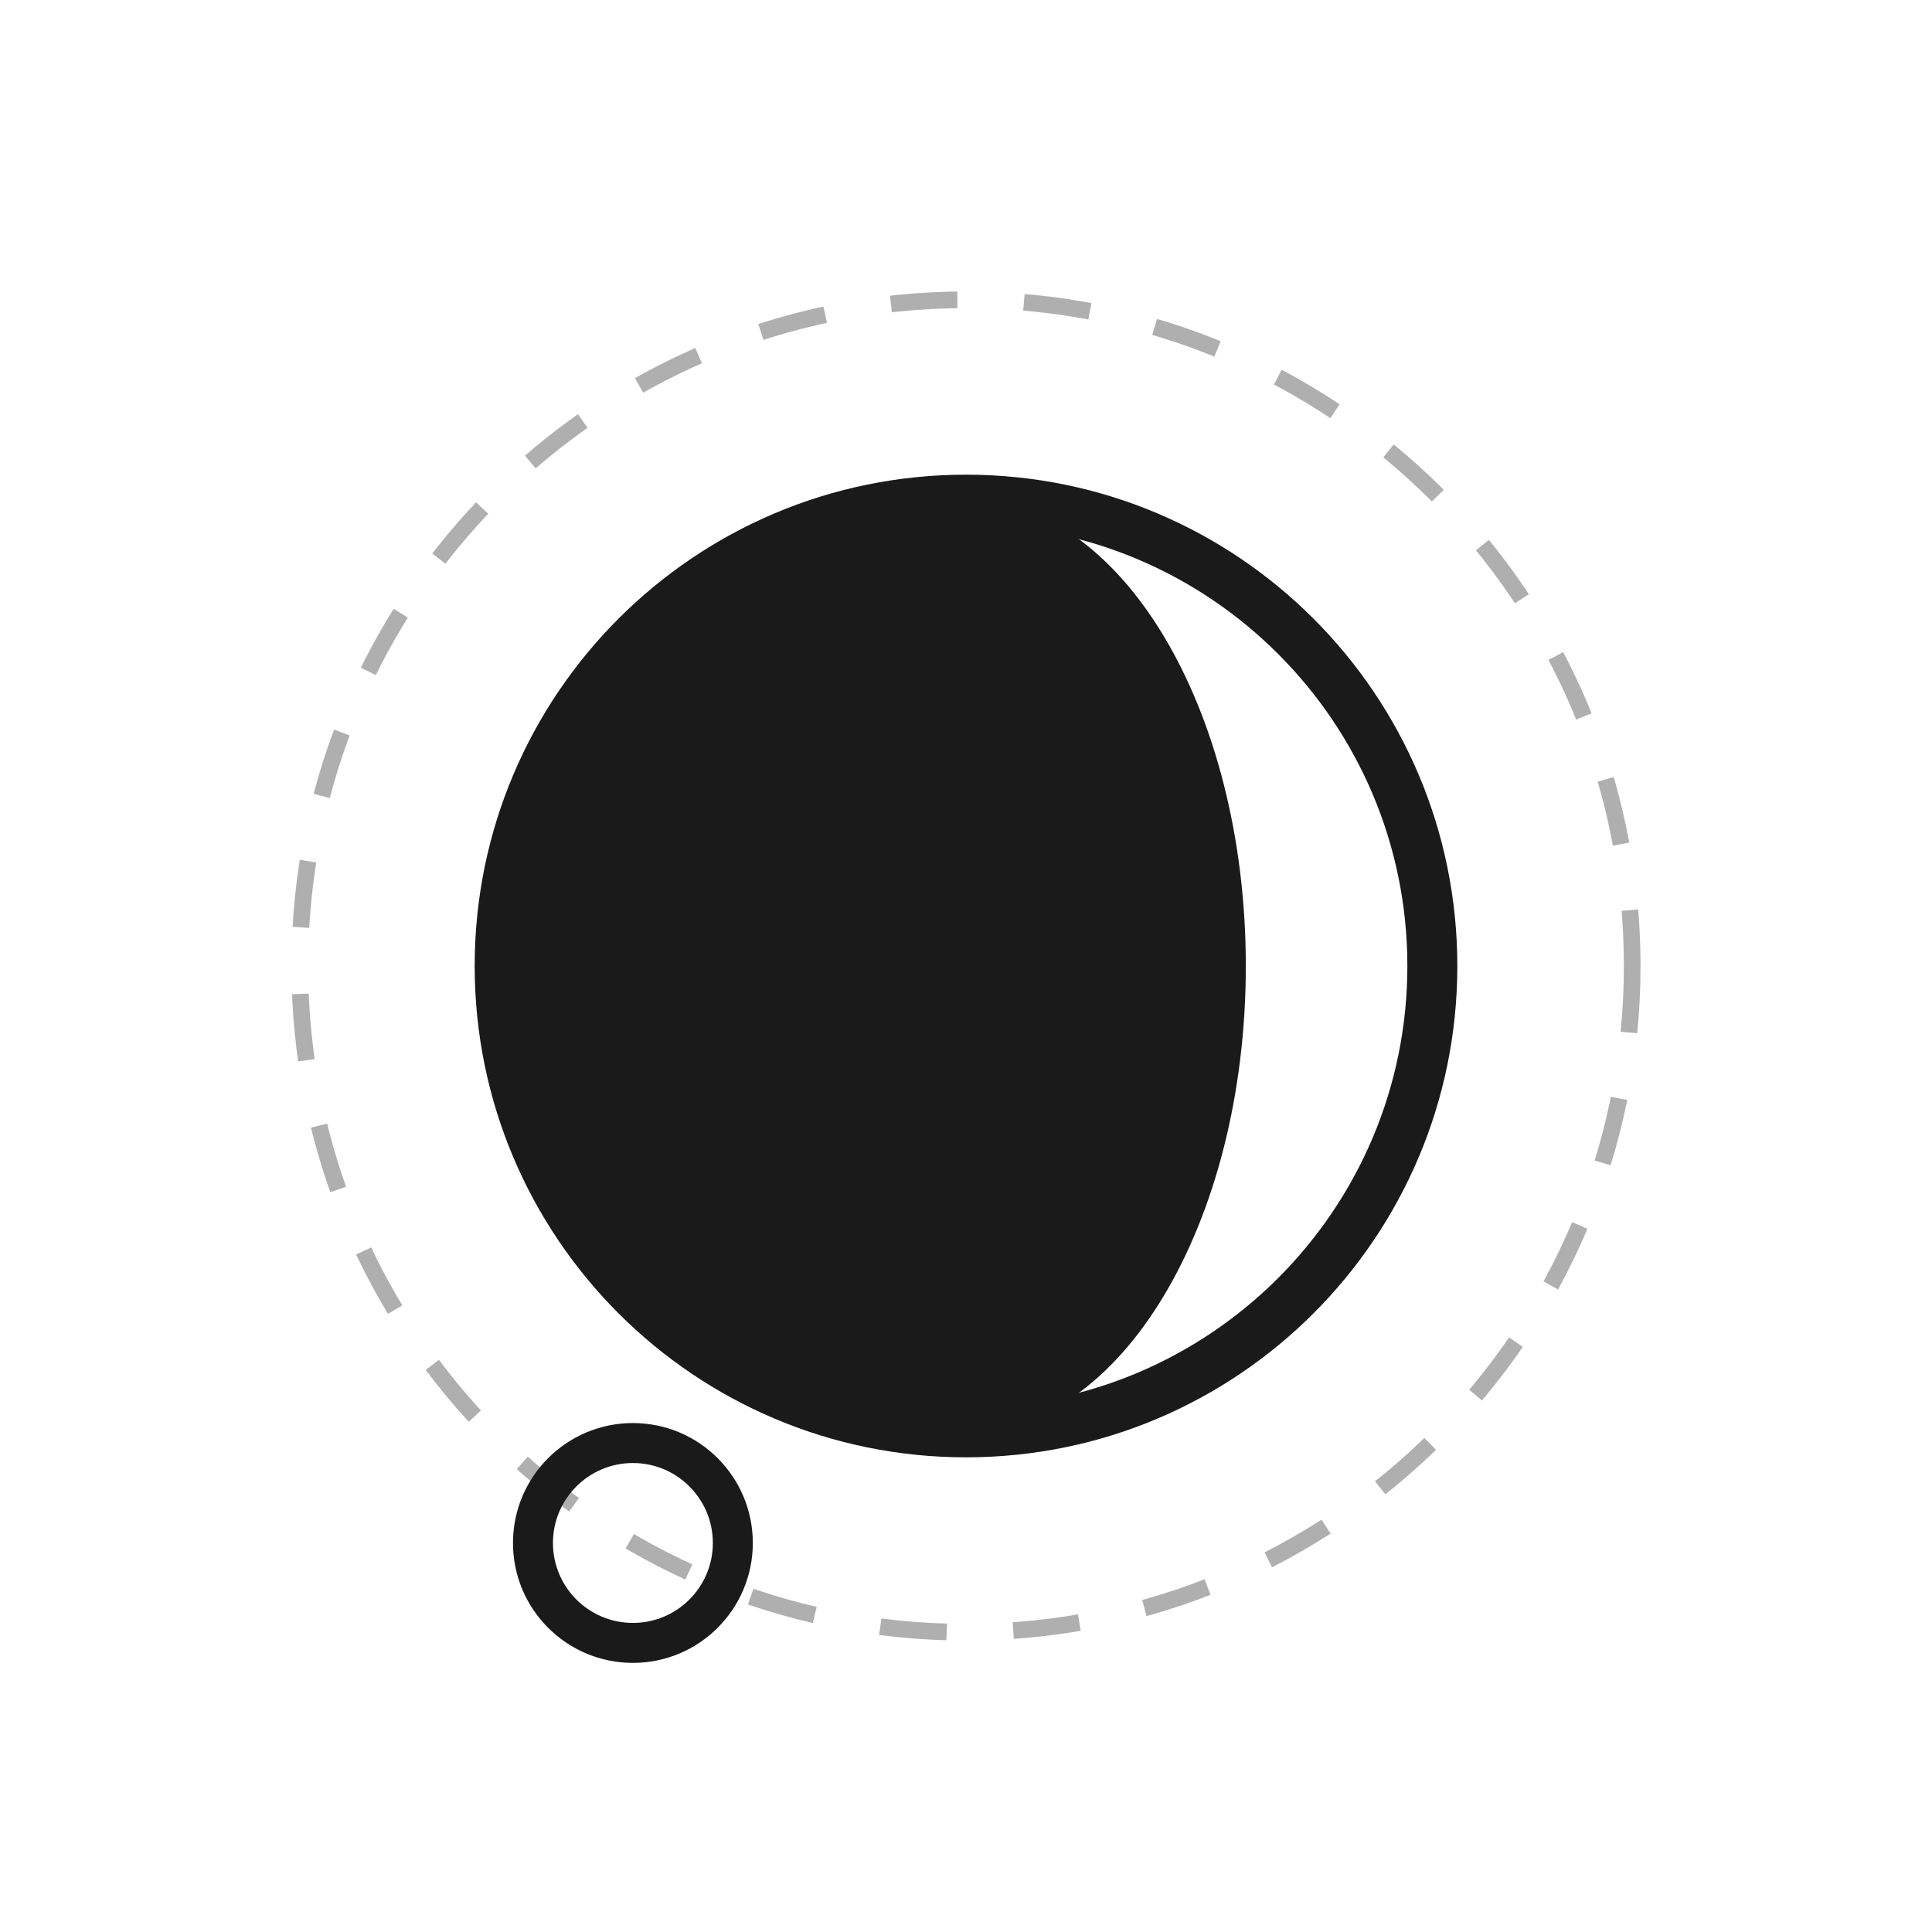
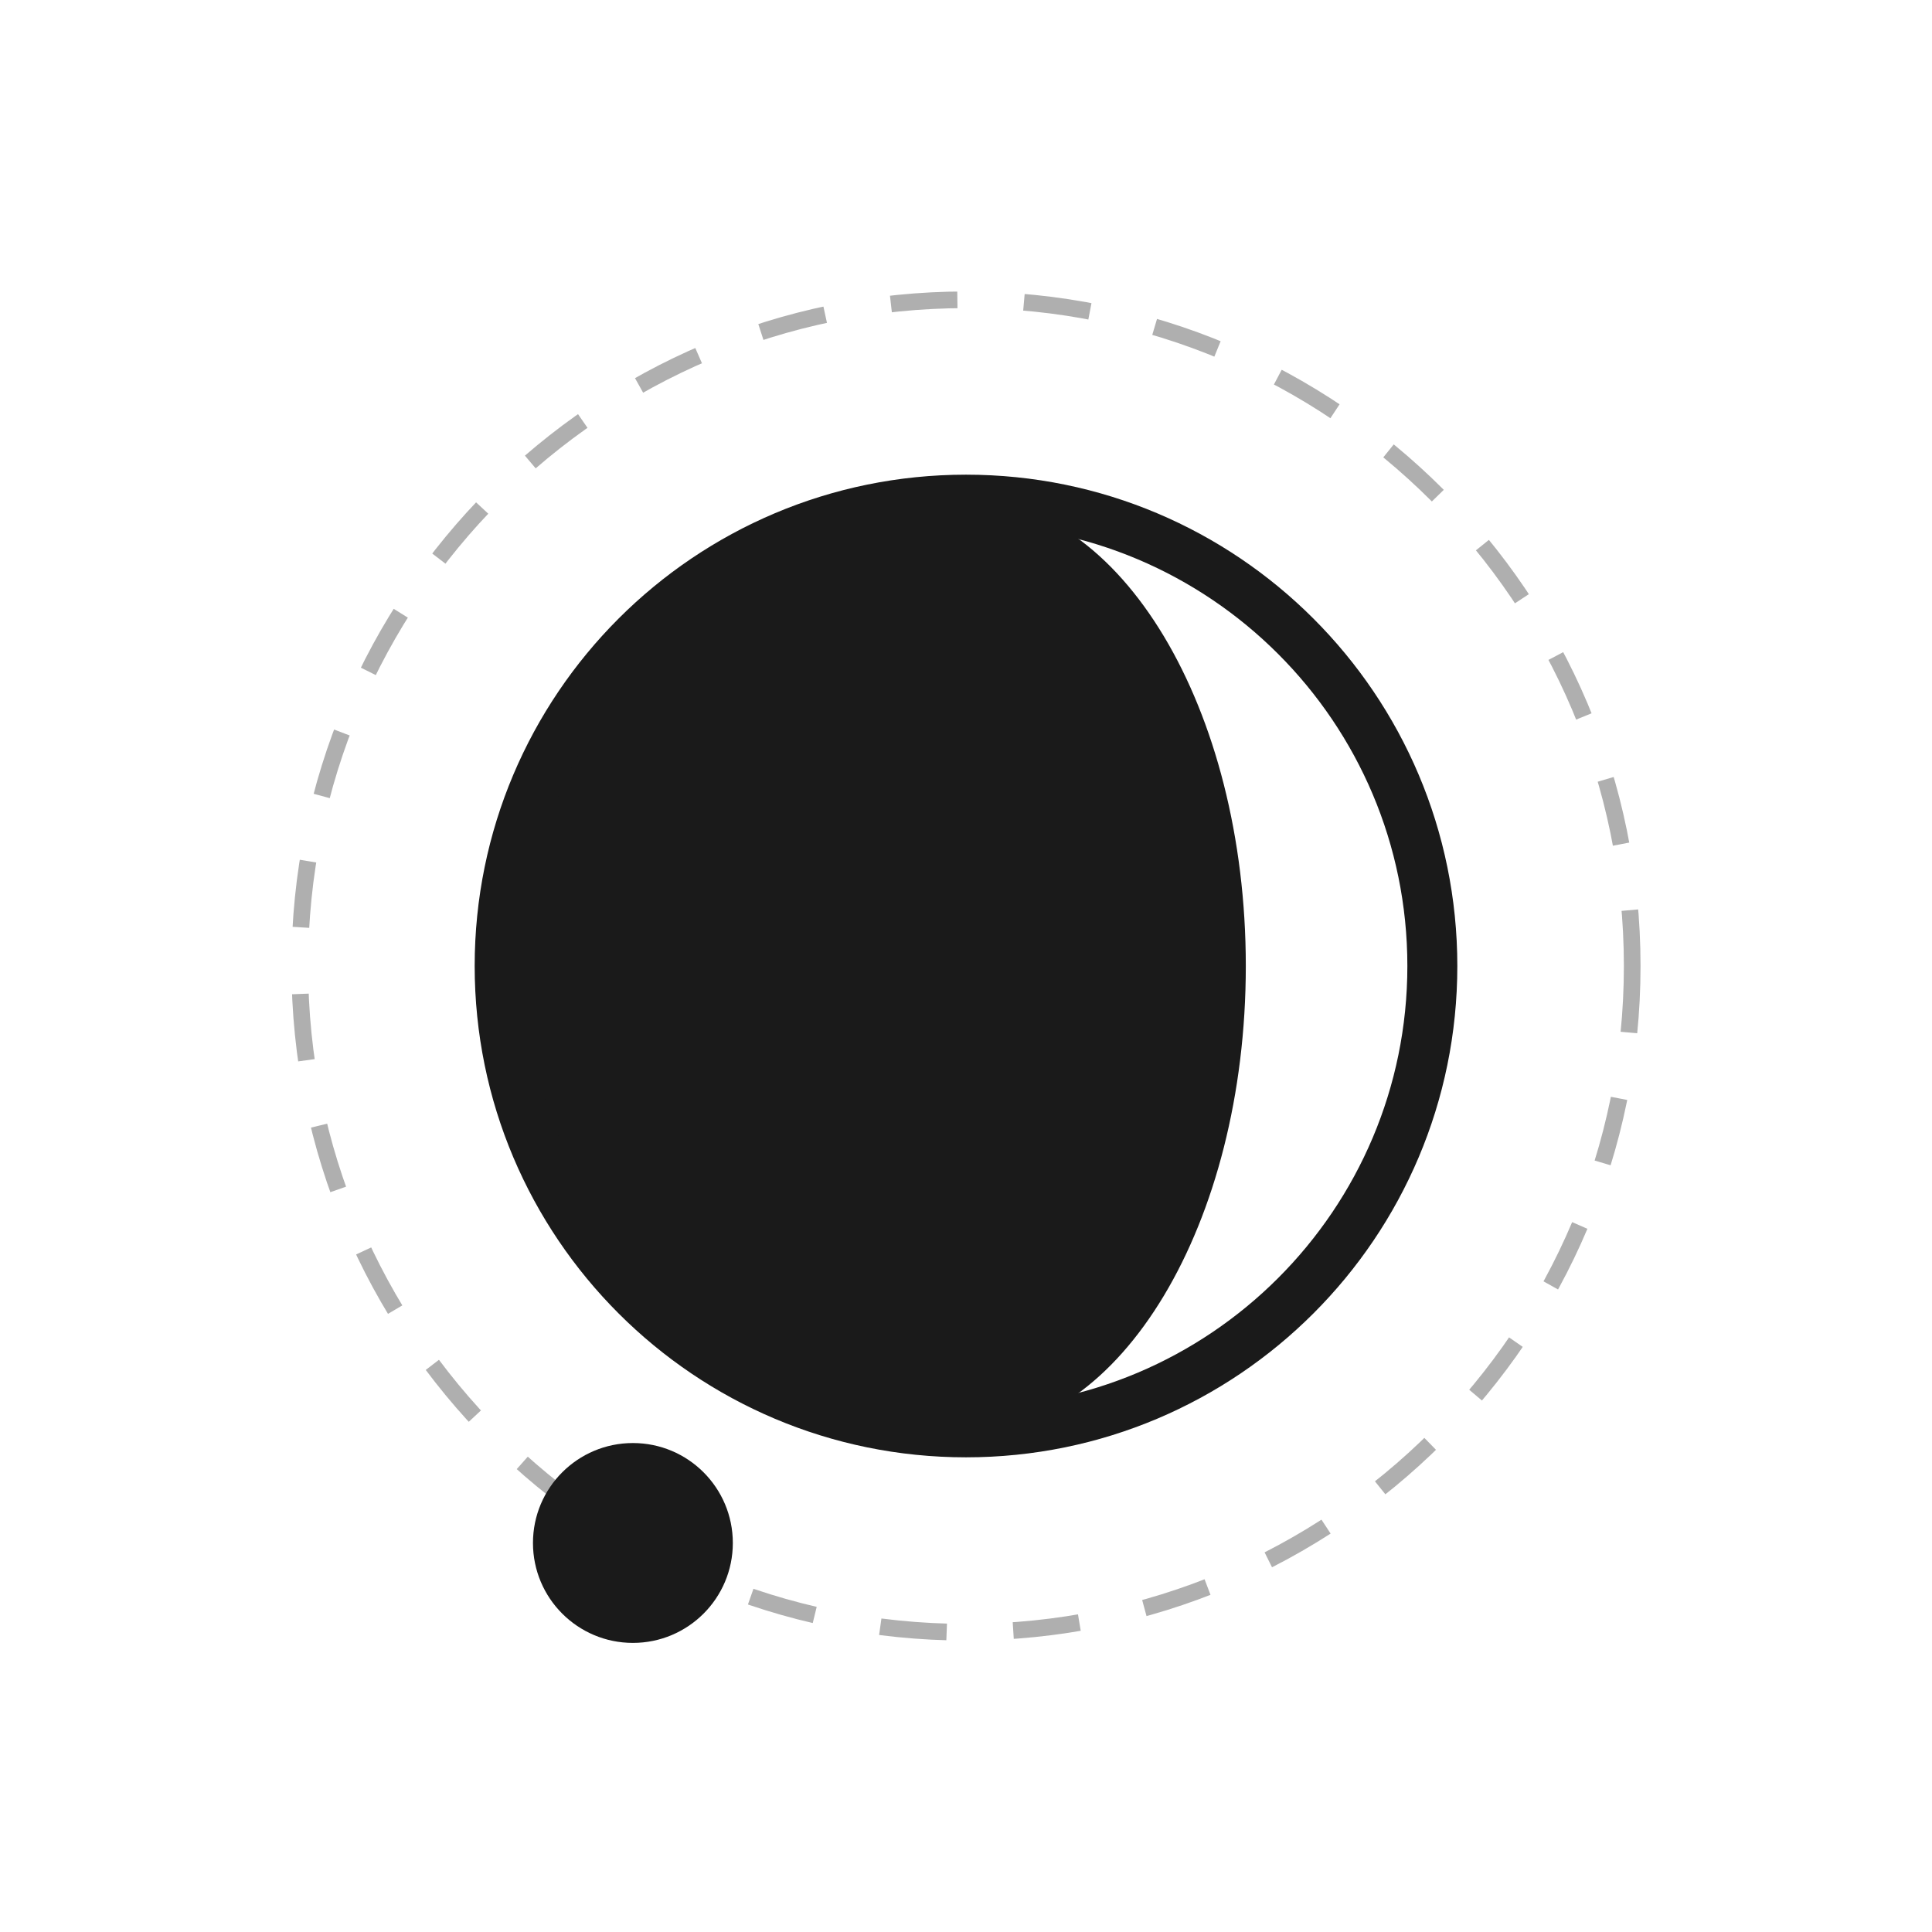
<svg xmlns="http://www.w3.org/2000/svg" width="160" height="160" viewBox="-29 -29 58 58" role="img" aria-label="Cm7">
-   <circle r="20" fill="none" stroke="#1a1a1a" stroke-width="0.5" stroke-dasharray="2 2" opacity="0.35" />
+   <circle class="orbit-ring" r="20" fill="none" stroke="#1a1a1a" stroke-width="0.5" stroke-dasharray="2 2" opacity="0.35" />
  <path d="M0,-14 A14,14 0 0,0 0,14 A8.4,14 0 0,0 0,-14Z" fill="#1a1a1a" />
  <circle r="14" fill="none" stroke="#1a1a1a" stroke-width="1.5" />
-   <circle cx="-10" cy="17.321" r="3" fill="none" stroke="#1a1a1a" stroke-width="1.2" />
+   <circle cx="-10" cy="17.321" r="3" fill="#1a1a1a" />
</svg>
